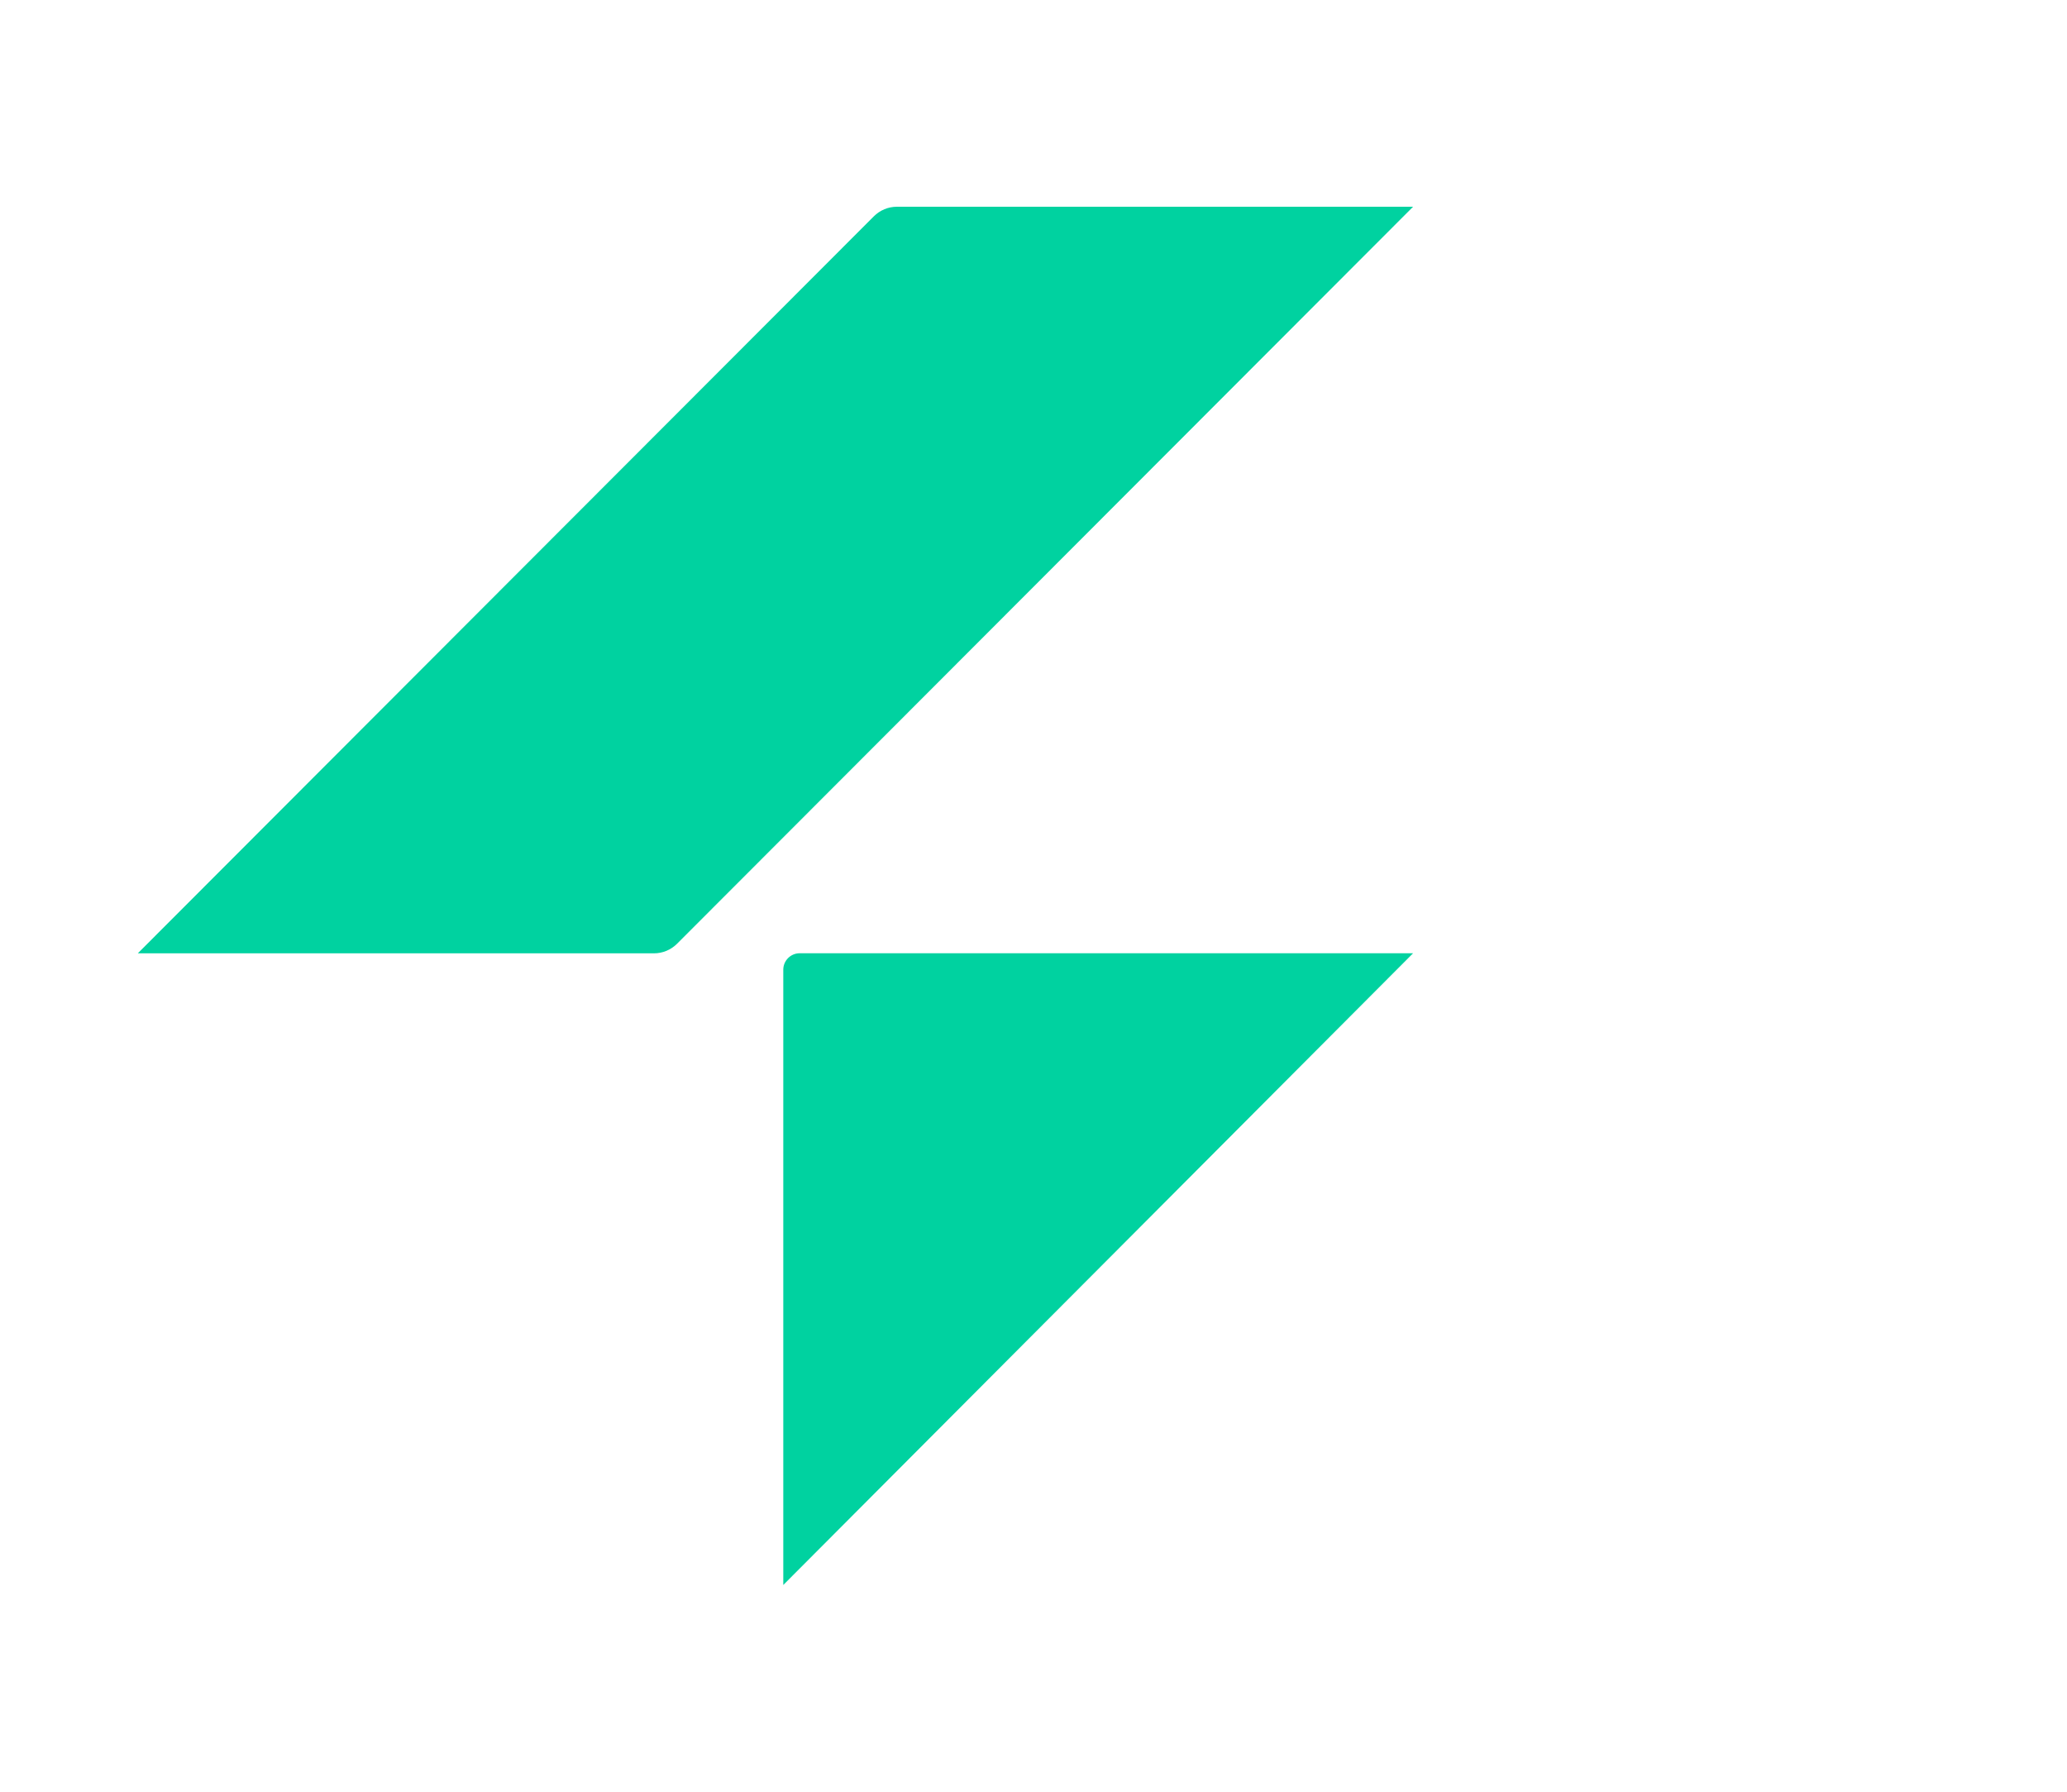
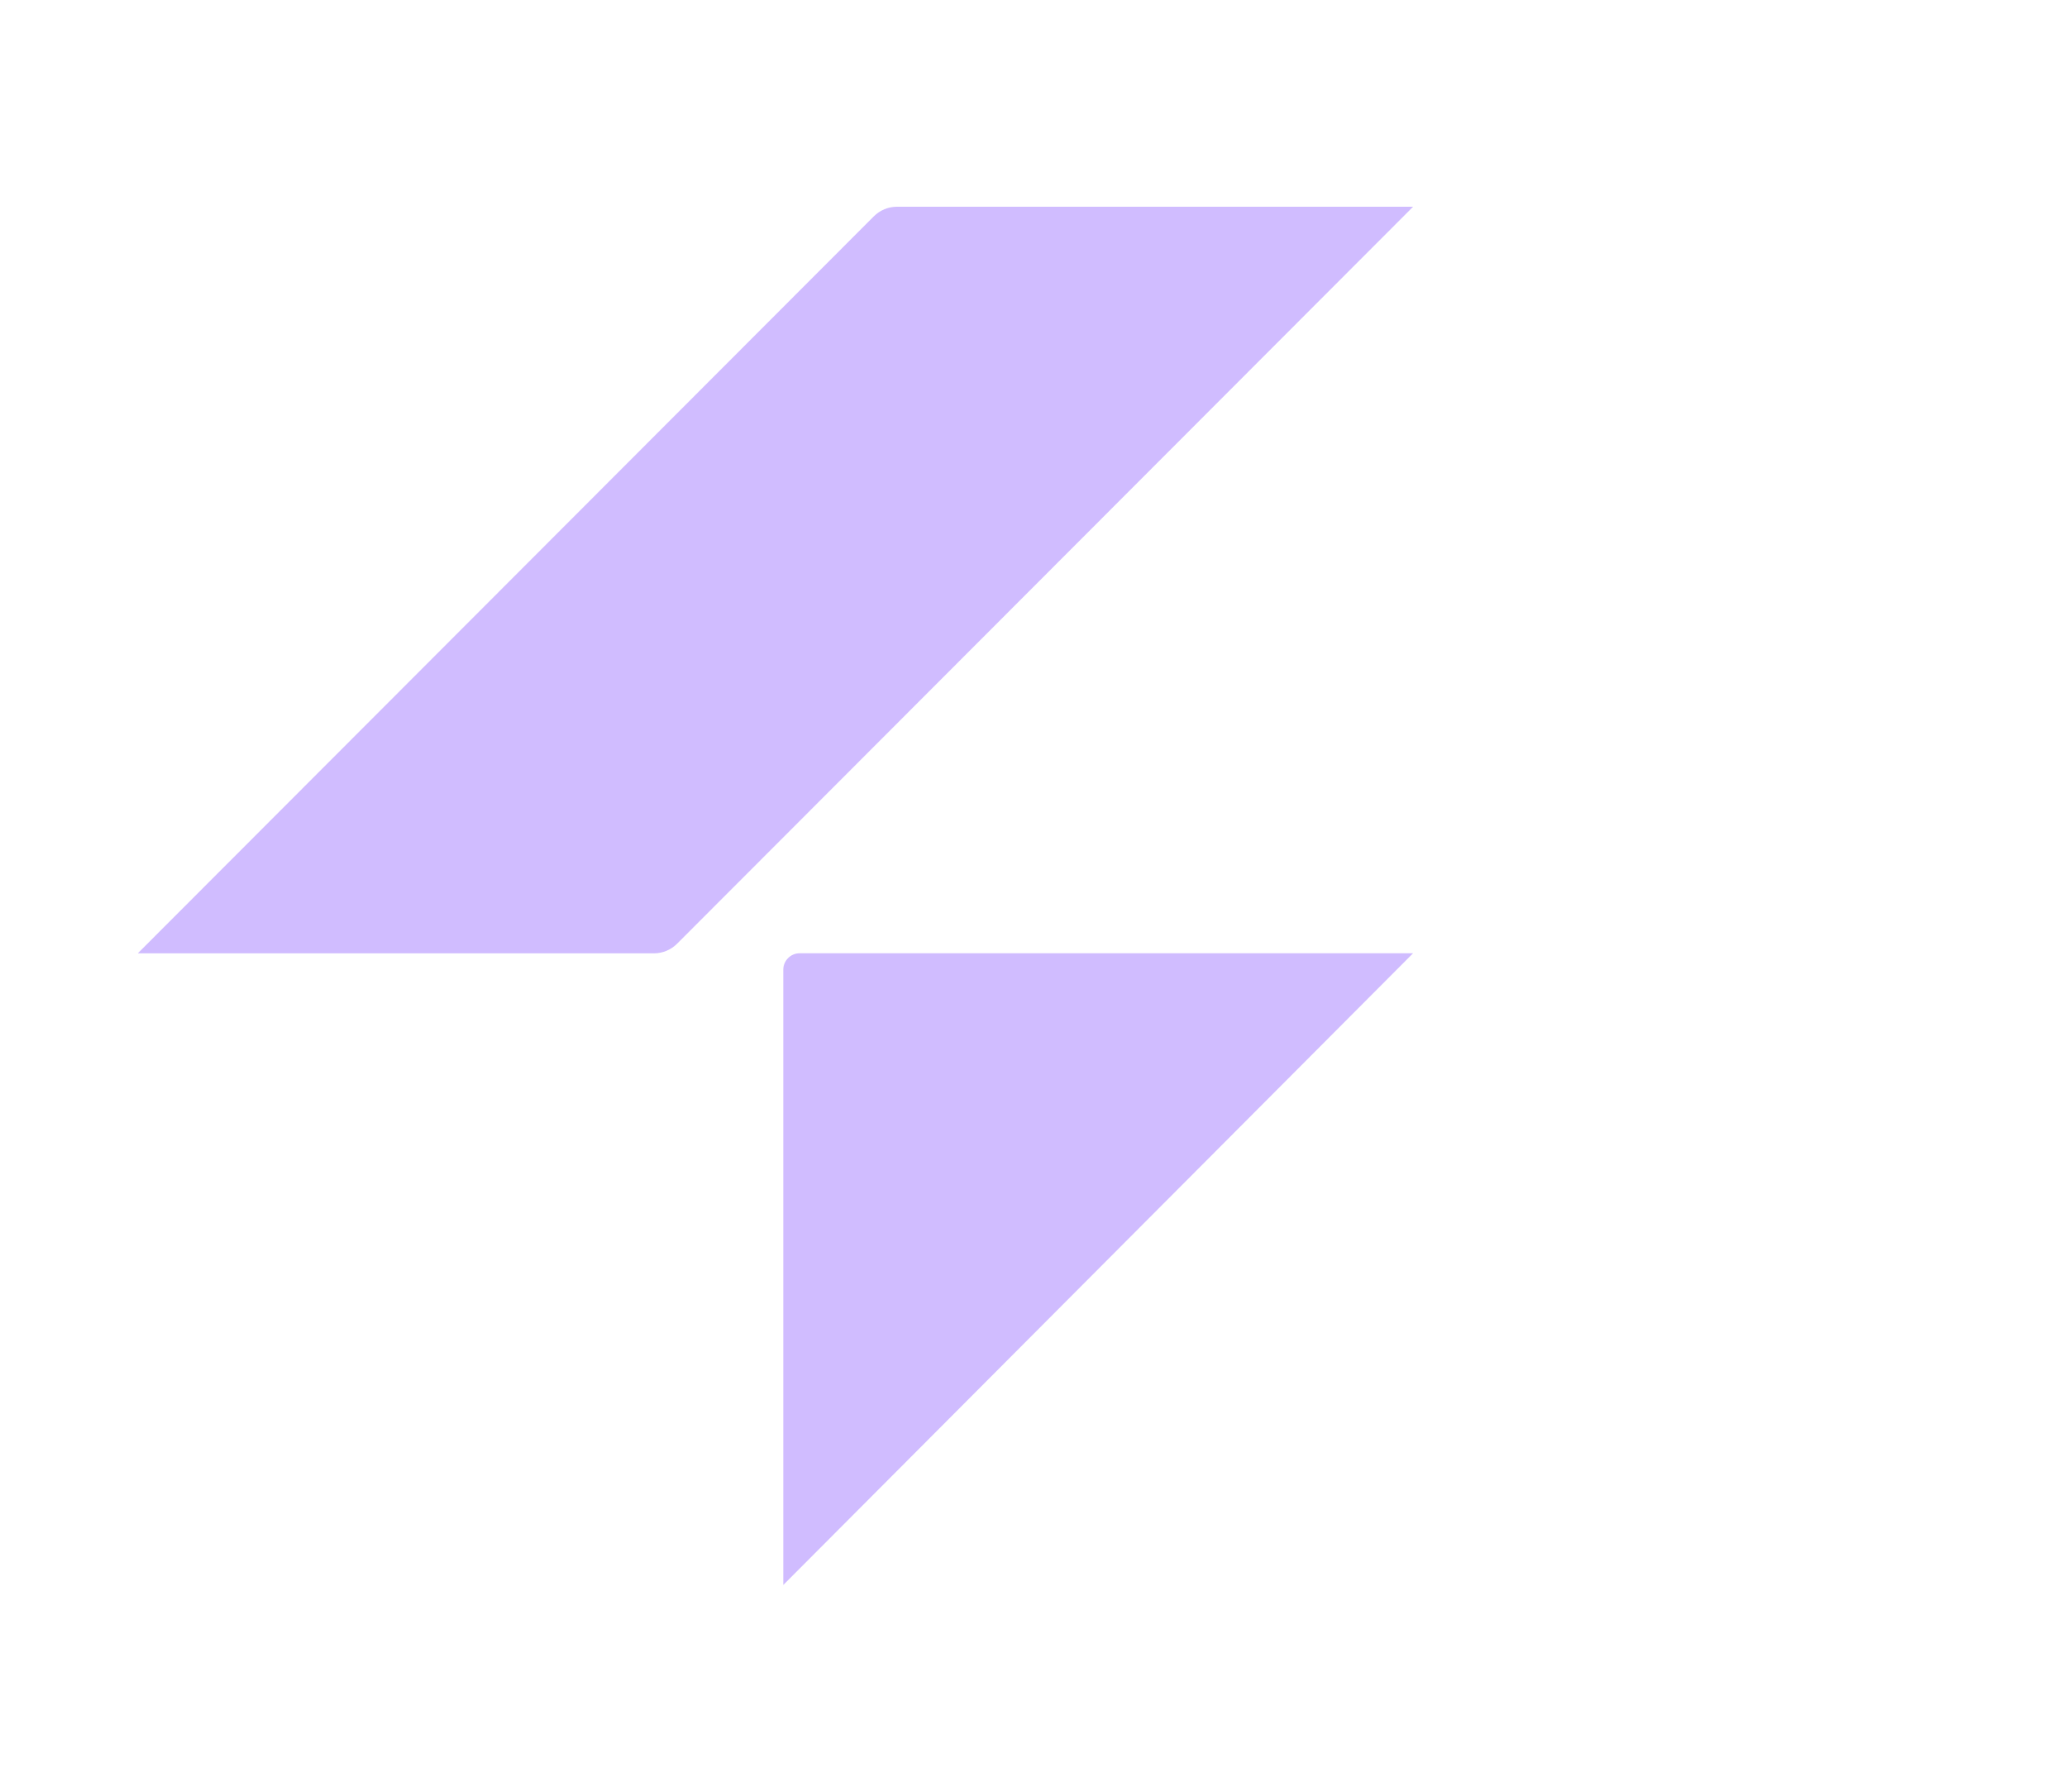
<svg xmlns="http://www.w3.org/2000/svg" width="300" height="260" viewBox="0 0 300 260" fill="none">
-   <path d="M126.822 31.397C127.716 30.5 128.923 30 130.176 30H205.093L98.271 136.943C97.378 137.84 96.17 138.339 94.917 138.339H20L126.822 31.397Z" fill="#00D2A0" />
-   <path d="M113.684 140.714C113.684 139.399 114.752 138.328 116.063 138.328H205.093L113.684 230V140.714Z" fill="#00D2A0" />
+   <path d="M126.822 31.397C127.716 30.5 128.923 30 130.176 30H205.093L98.271 136.943C97.378 137.84 96.17 138.339 94.917 138.339H20L126.822 31.397Z" fill="#D0BCFF" />
+   <path d="M113.684 140.714C113.684 139.399 114.752 138.328 116.063 138.328H205.093L113.684 230V140.714Z" fill="#D0BCFF" />
</svg>
